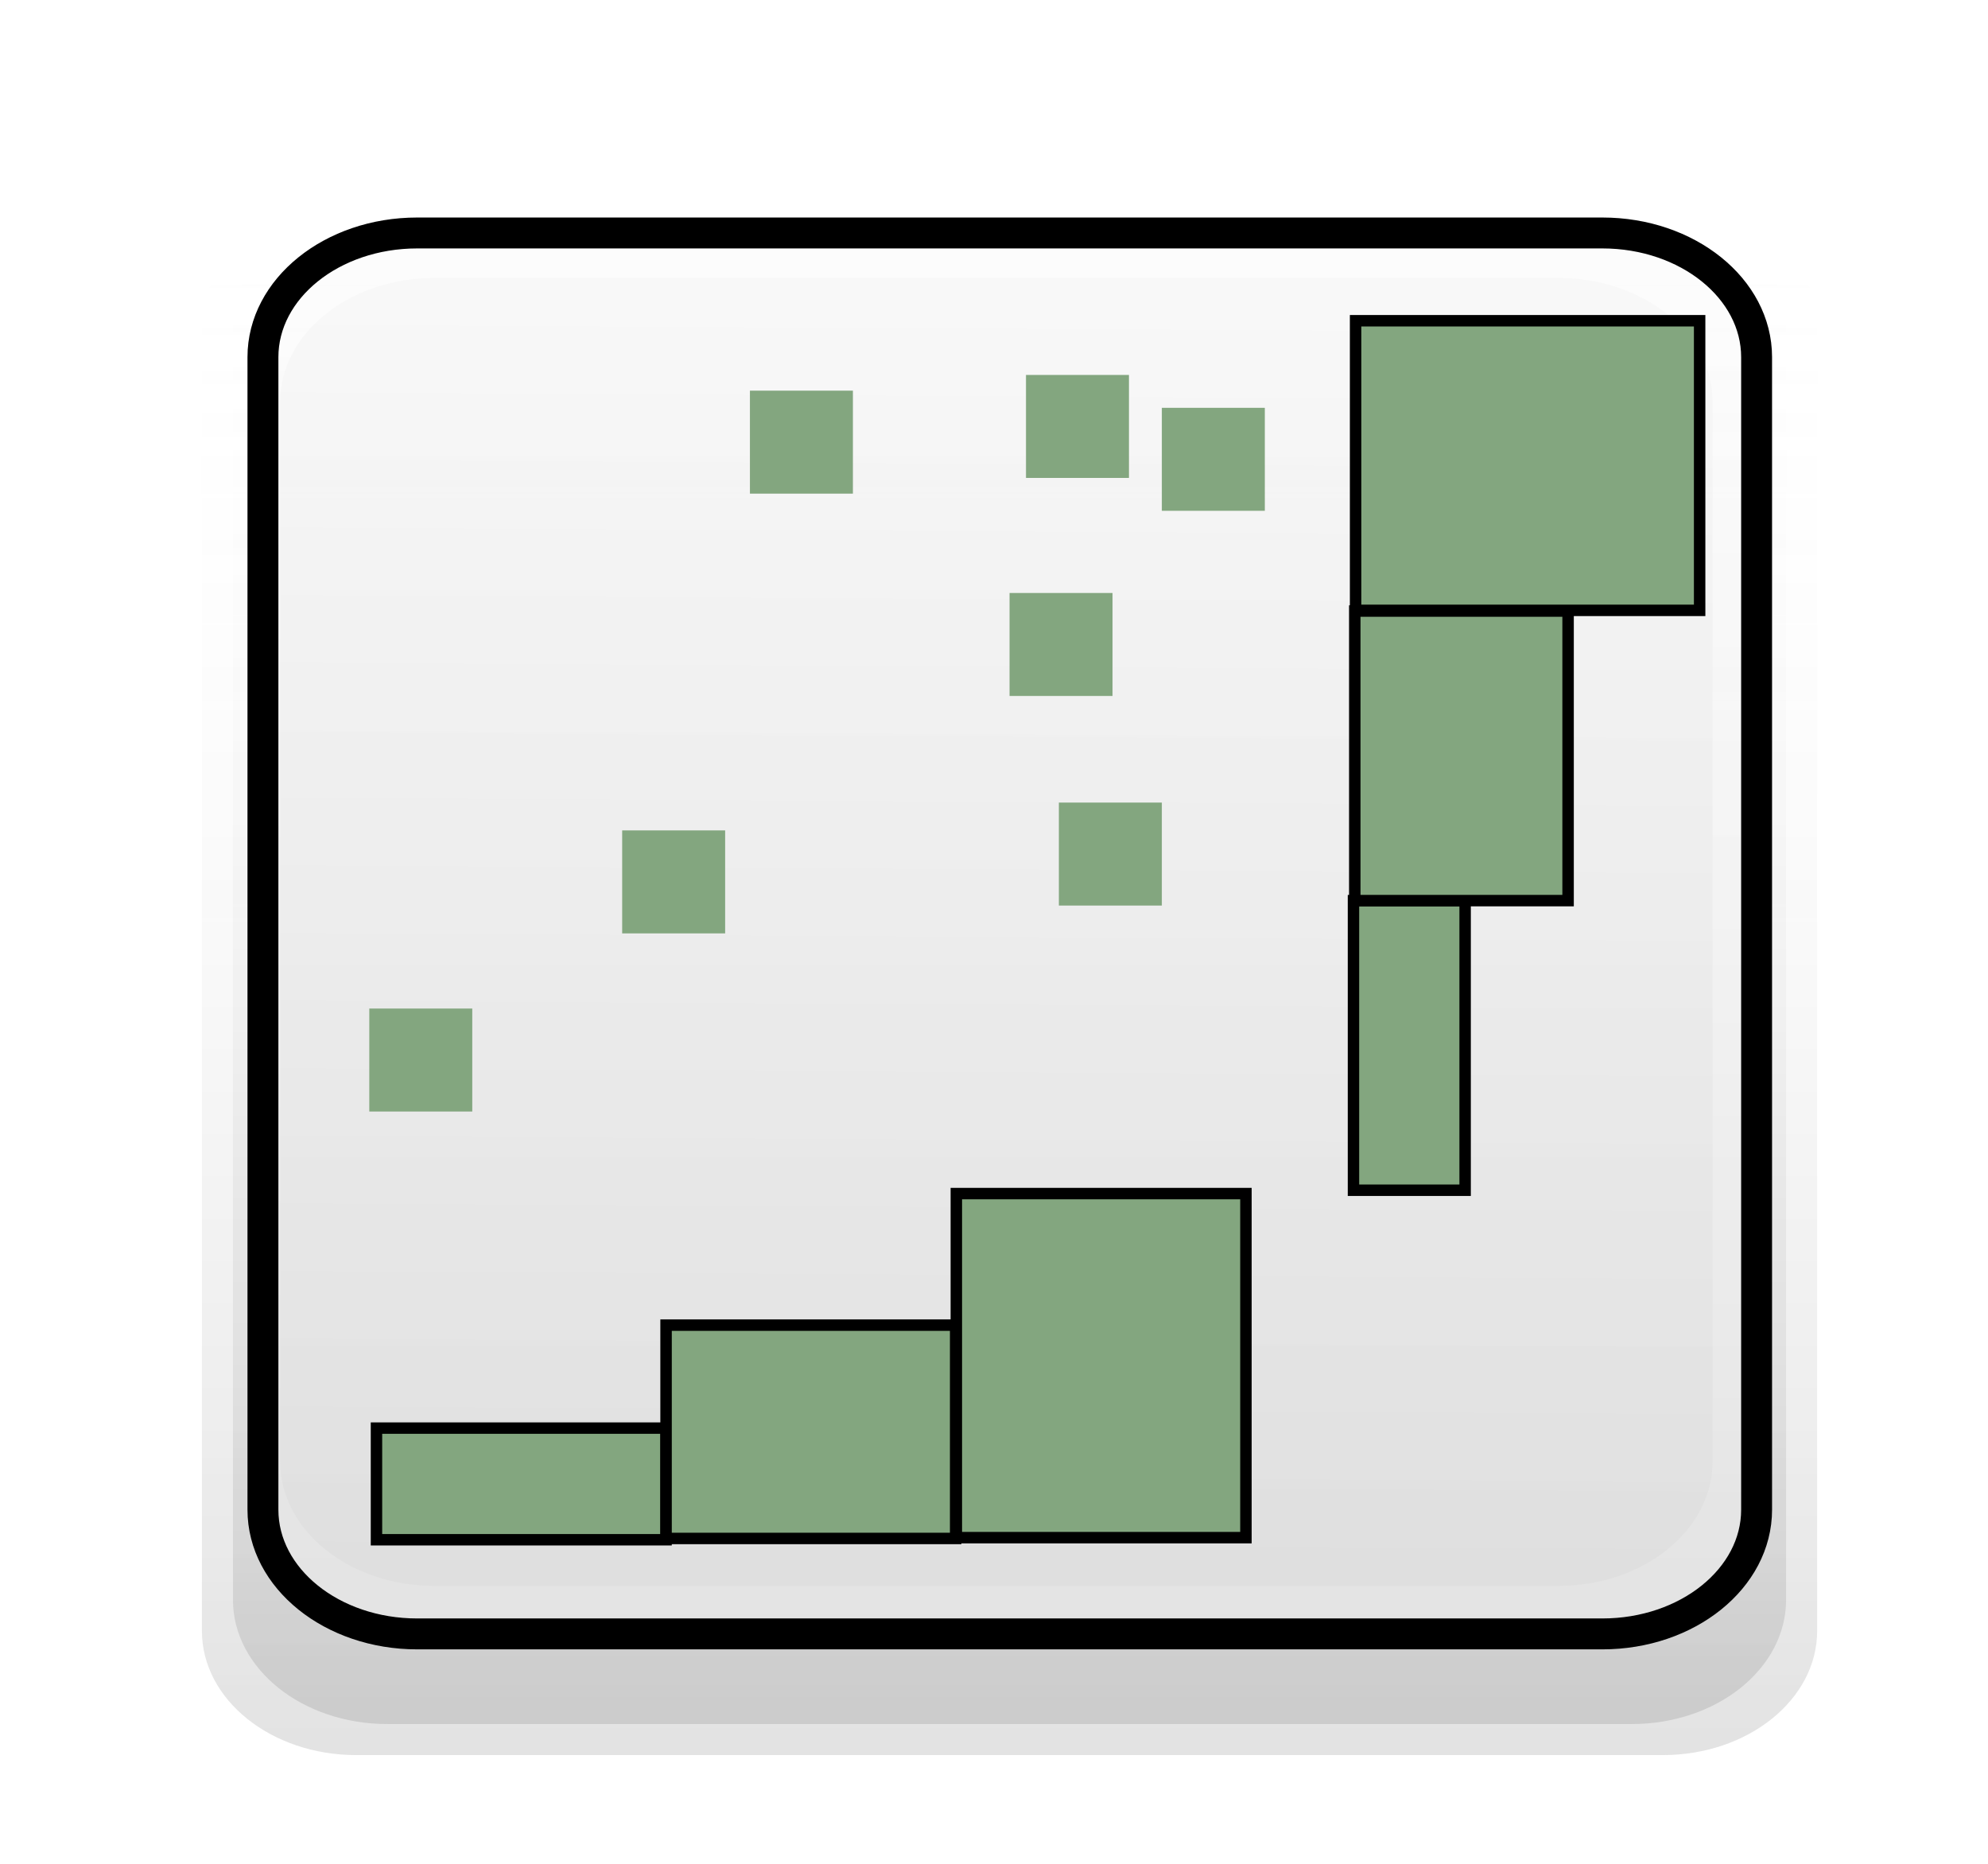
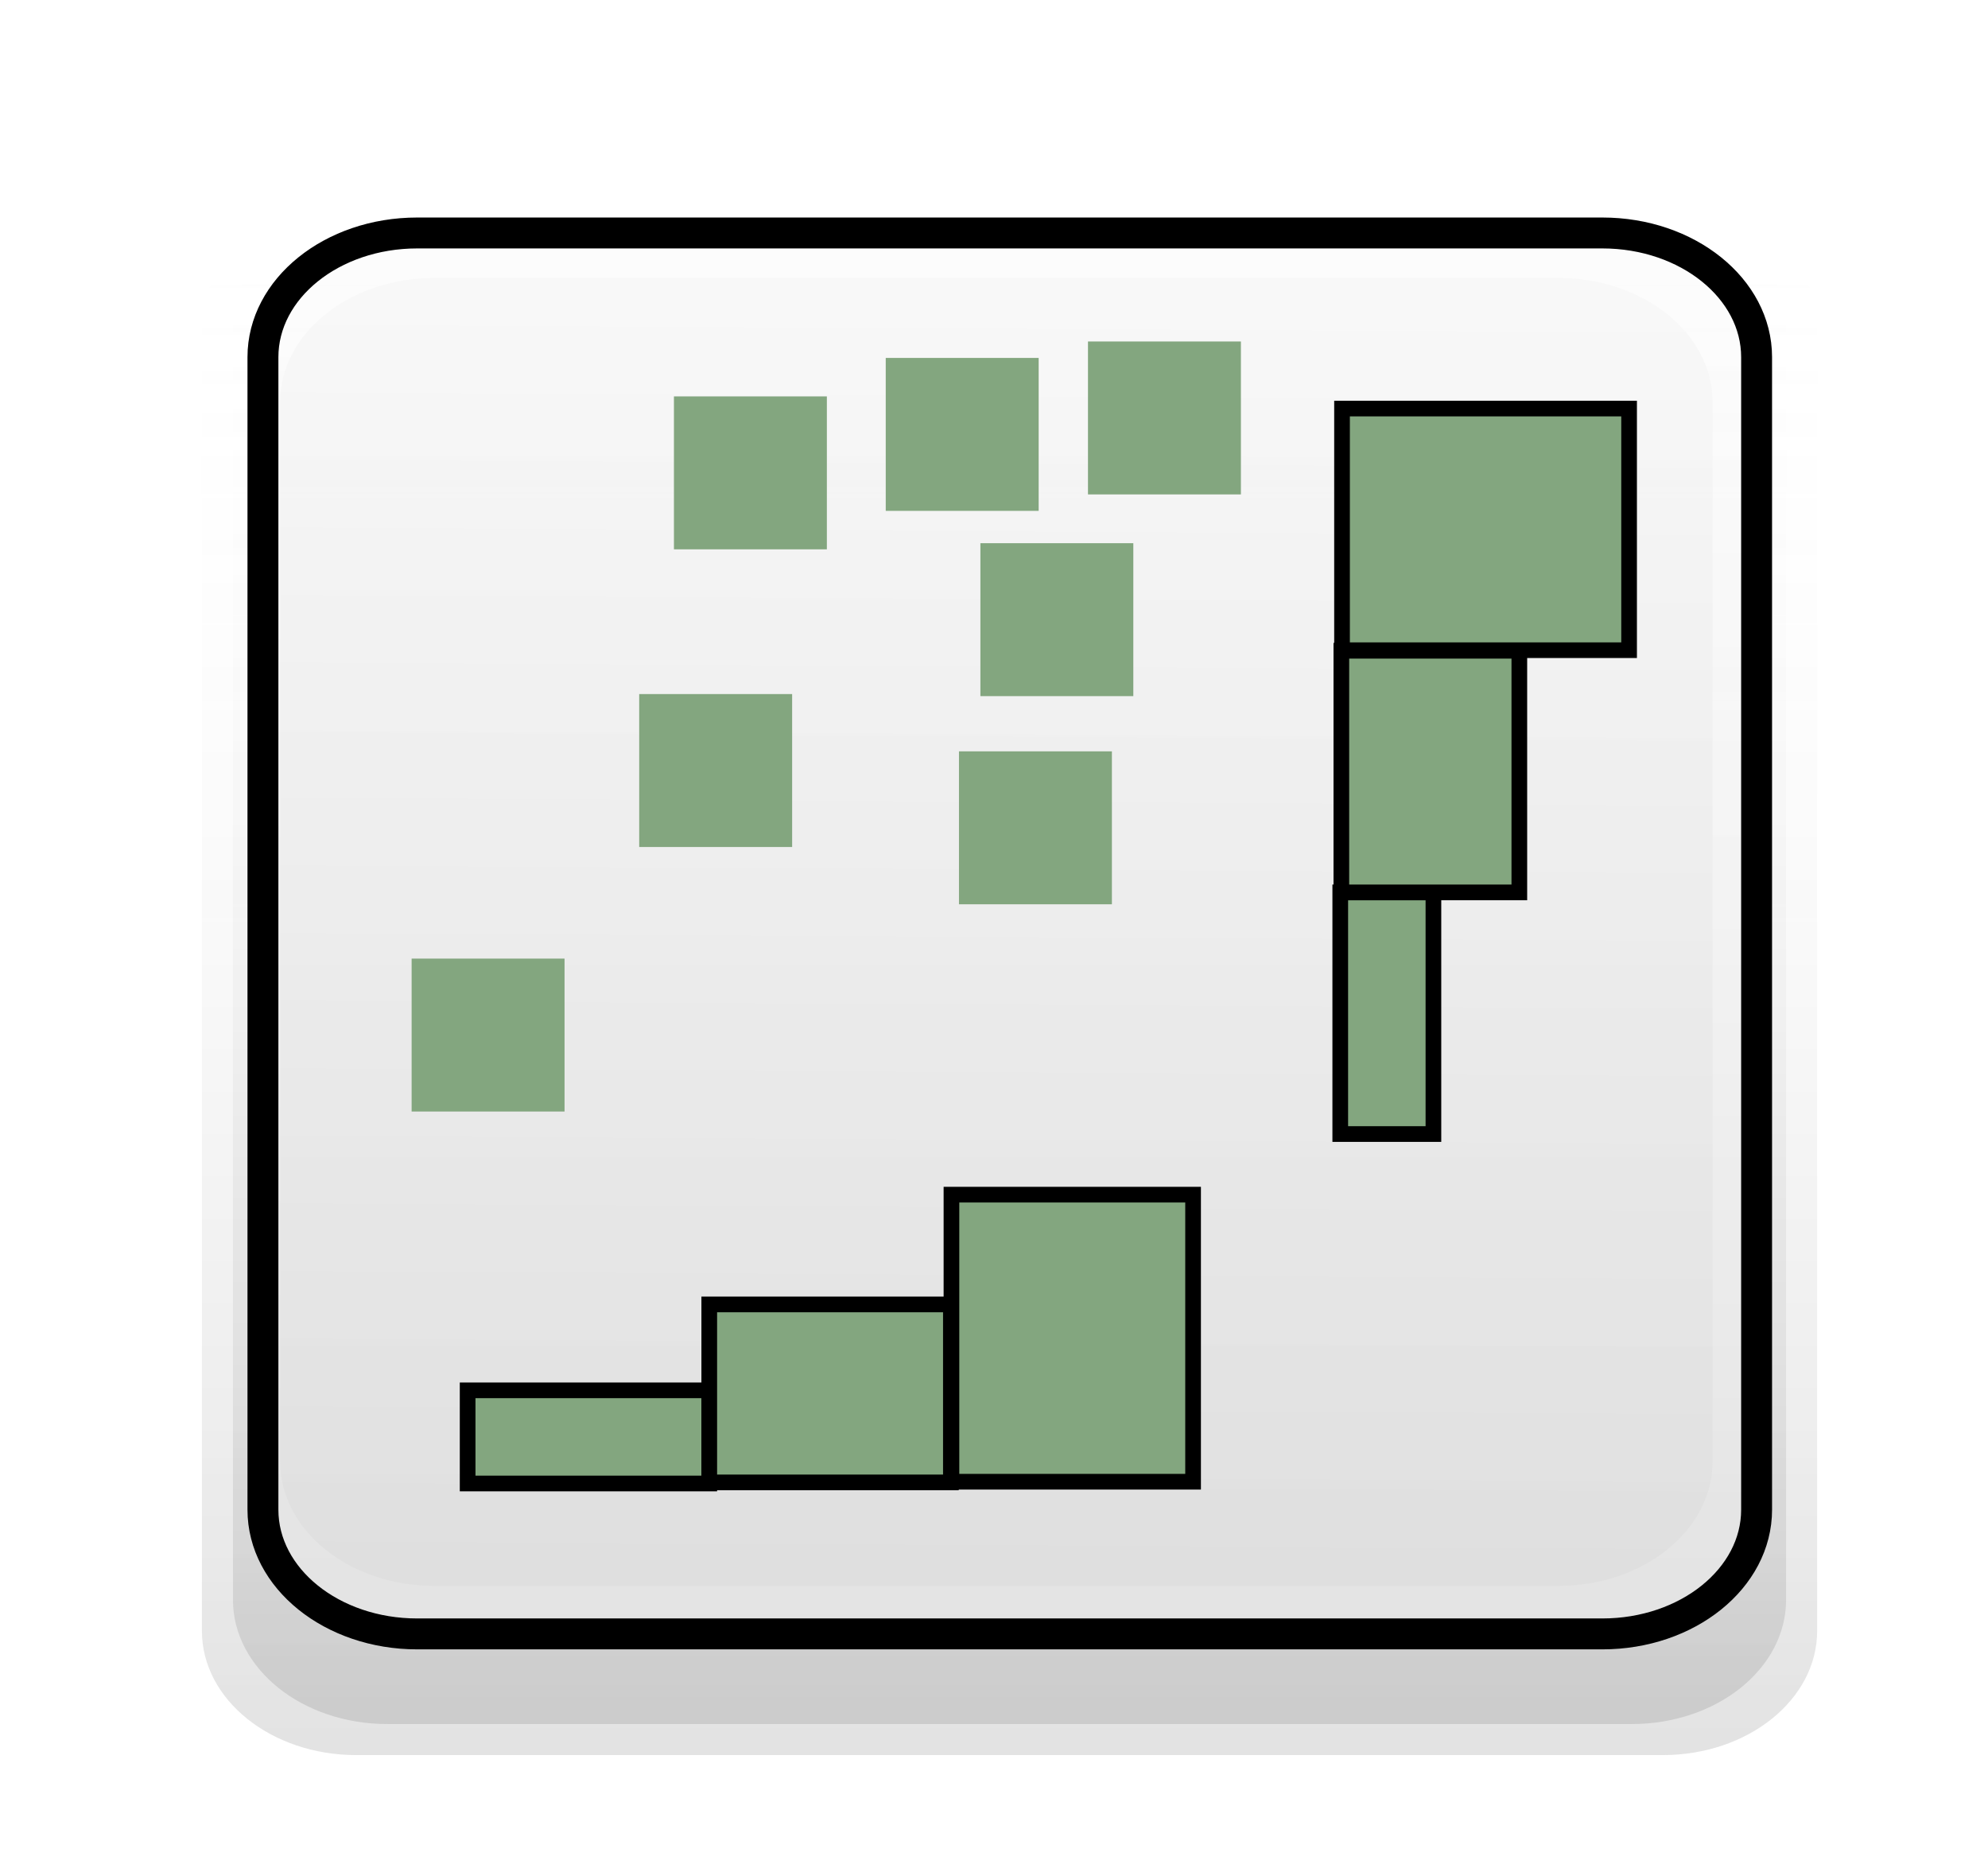
<svg xmlns="http://www.w3.org/2000/svg" xmlns:xlink="http://www.w3.org/1999/xlink" version="1.1" height="60mm" width="64mm" id="svg1">
  <defs id="defs3">
    <linearGradient id="linearGradient4044">
      <stop id="stop4045" offset="0" style="stop-color:#ffffff;stop-opacity:0;" />
      <stop id="stop4046" offset="1" style="stop-color:#363636;stop-opacity:0.188;" />
    </linearGradient>
    <linearGradient id="linearGradient3418">
      <stop id="stop3419" offset="0" style="stop-color:#f7f7f7;stop-opacity:1;" />
      <stop id="stop3420" offset="1" style="stop-color:#dedede;stop-opacity:1;" />
    </linearGradient>
    <linearGradient id="linearGradient2791">
      <stop id="stop2792" offset="0" style="stop-color:#fbfbfb;stop-opacity:1;" />
      <stop id="stop2793" offset="1" style="stop-color:#e9e9e9;stop-opacity:1;" />
    </linearGradient>
    <linearGradient gradientUnits="userSpaceOnUse" gradientTransform="scale(1.101419,1.033011)" y2="185.997" x2="110.153" y1="37.063" x1="111.165" id="linearGradient2794" xlink:href="#linearGradient2791" />
    <linearGradient gradientUnits="userSpaceOnUse" gradientTransform="scale(1.116264,1.019273)" y2="186.269" x2="113.686" y1="35.201" x1="114.61" id="linearGradient3417" xlink:href="#linearGradient3418" />
    <linearGradient gradientUnits="userSpaceOnUse" gradientTransform="scale(1.077496,1.055946)" y2="197.511" x2="113.455" y1="25.543" x1="113.455" id="linearGradient4043" xlink:href="#linearGradient4044" />
    <linearGradient gradientUnits="userSpaceOnUse" gradientTransform="scale(1.087818,1.045927)" y2="202.993" x2="112.357" y1="25.843" x1="112.357" id="linearGradient37" xlink:href="#linearGradient4044" />
  </defs>
  <rect ry="15.109" rx="18.767" y="24.576" x="24.567" height="188.967" width="196.535" id="rect4047" style="fill:url(#linearGradient37);fill-opacity:0.749;fill-rule:evenodd;stroke:none;stroke-width:3.2pt;stroke-linecap:butt;stroke-linejoin:miter;stroke-opacity:1" />
  <rect ry="15.109" rx="18.767" y="24.567" x="28.346" height="185.197" width="188.976" id="rect3421" style="fill:url(#linearGradient4043);fill-opacity:0.749;fill-rule:evenodd;stroke:none;stroke-width:3.2pt;stroke-linecap:butt;stroke-linejoin:miter;stroke-opacity:1" />
  <rect ry="15.109" rx="18.767" y="28.325" x="32.126" height="170.454" width="181.741" id="rect2169" style="fill:url(#linearGradient2794);fill-opacity:0.749;fill-rule:evenodd;stroke:none;stroke-width:3.761;stroke-linecap:butt;stroke-linejoin:miter;stroke-miterlimit:4;stroke-opacity:1" />
  <rect ry="15.109" rx="18.767" y="33.813" x="34.086" height="159.147" width="174.29" id="rect3416" style="fill:url(#linearGradient3417);fill-opacity:0.749;fill-rule:evenodd;stroke:none;stroke-width:3.2pt;stroke-linecap:butt;stroke-linejoin:miter;stroke-opacity:1" />
  <rect ry="15.109" rx="18.767" y="28.346" x="31.993" height="170.454" width="181.741" id="rect5928" style="fill:none;fill-opacity:0.749;fill-rule:evenodd;stroke:#000000;stroke-width:3.761;stroke-linecap:butt;stroke-linejoin:miter;stroke-miterlimit:4;stroke-opacity:1" />
-   <g transform="matrix(0.552534,0,0,0.552534,29.64213,29.78064)" id="g49">
-     <rect style="fill:#83a67f;fill-opacity:1;fill-rule:evenodd;stroke:none;stroke-width:3.2pt;stroke-linecap:butt;stroke-linejoin:miter;stroke-opacity:1" id="rect6060" width="22.677" height="22.677" x="83.361" y="128.964" rx="0" />
-     <rect style="fill:#83a67f;fill-opacity:1;fill-rule:evenodd;stroke:none;stroke-width:3.2pt;stroke-linecap:butt;stroke-linejoin:miter;stroke-opacity:1" id="rect6146" width="22.677" height="22.677" x="111.496" y="32.126" rx="0" />
-     <rect style="fill:#83a67f;fill-opacity:1;fill-rule:evenodd;stroke:none;stroke-width:3.2pt;stroke-linecap:butt;stroke-linejoin:miter;stroke-opacity:1" id="rect6147" width="22.677" height="22.677" x="172.288" y="28.666" rx="0" />
-     <rect style="fill:#83a67f;fill-opacity:1;fill-rule:evenodd;stroke:none;stroke-width:3.2pt;stroke-linecap:butt;stroke-linejoin:miter;stroke-opacity:1" id="rect6148" width="22.677" height="22.677" x="202.205" y="35.906" rx="0" />
-     <rect style="fill:#83a67f;fill-opacity:1;fill-rule:evenodd;stroke:none;stroke-width:3.2pt;stroke-linecap:butt;stroke-linejoin:miter;stroke-opacity:1" id="rect6149" width="22.677" height="22.677" x="27.675" y="168.189" rx="0" />
-     <rect style="fill:#83a67f;fill-opacity:1;fill-rule:evenodd;stroke:none;stroke-width:3.2pt;stroke-linecap:butt;stroke-linejoin:miter;stroke-opacity:1" id="rect6146-1" width="22.677" height="22.677" x="179.528" y="122.835" rx="0" />
-     <rect style="fill:#83a67f;fill-opacity:1;fill-rule:evenodd;stroke:none;stroke-width:3.2pt;stroke-linecap:butt;stroke-linejoin:miter;stroke-opacity:1" id="rect6148-2" width="22.677" height="22.677" x="168.668" y="76.681" rx="0" />
+   <g transform="matrix(0.8205233,0,0,0.8205233,-30.62379,-21.36943)" id="g49">
+     <rect style="fill:#83a67f;fill-opacity:1;fill-rule:evenodd;stroke:none;stroke-width:3.2pt;stroke-linecap:butt;stroke-linejoin:miter;stroke-opacity:1" id="rect6060" width="22.677" height="22.677" x="132.11" y="128.964" rx="0" />
+     <rect style="fill:#83a67f;fill-opacity:1;fill-rule:evenodd;stroke:none;stroke-width:3.2pt;stroke-linecap:butt;stroke-linejoin:miter;stroke-opacity:1" id="rect6146" width="22.677" height="22.677" x="137.26" y="84.824" rx="0" />
+     <rect style="fill:#83a67f;fill-opacity:1;fill-rule:evenodd;stroke:none;stroke-width:3.2pt;stroke-linecap:butt;stroke-linejoin:miter;stroke-opacity:1" id="rect6147" width="22.677" height="22.677" x="198.658" y="76.681" rx="0" />
+     <rect style="fill:#83a67f;fill-opacity:1;fill-rule:evenodd;stroke:none;stroke-width:3.2pt;stroke-linecap:butt;stroke-linejoin:miter;stroke-opacity:1" id="rect6148" width="22.677" height="22.677" x="182.705" y="106.592" rx="0" />
+     <rect style="fill:#83a67f;fill-opacity:1;fill-rule:evenodd;stroke:none;stroke-width:3.2pt;stroke-linecap:butt;stroke-linejoin:miter;stroke-opacity:1" id="rect6149" width="22.677" height="22.677" x="98.362" y="168.189" rx="0" />
+     <rect style="fill:#83a67f;fill-opacity:1;fill-rule:evenodd;stroke:none;stroke-width:3.2pt;stroke-linecap:butt;stroke-linejoin:miter;stroke-opacity:1" id="rect6146-1" width="22.677" height="22.677" x="179.528" y="137.459" rx="0" />
+     <rect style="fill:#83a67f;fill-opacity:1;fill-rule:evenodd;stroke:none;stroke-width:3.2pt;stroke-linecap:butt;stroke-linejoin:miter;stroke-opacity:1" id="rect6148-2" width="22.677" height="22.677" x="168.668" y="79.119" rx="0" />
  </g>
-   <g transform="matrix(0.889465,0,0,0.889465,10.06397,19.36149)" id="g1124">
-     <rect y="173.585" x="40.185" height="15.274" width="39.615" id="rect6928-7" style="fill:#83a67f;fill-opacity:1;fill-rule:evenodd;stroke:#000000;stroke-width:1.562;stroke-linecap:butt;stroke-linejoin:miter;stroke-miterlimit:4;stroke-opacity:1" />
-     <rect y="159.501" x="79.8" height="29.18" width="39.615" id="rect1771-2" style="fill:#83a67f;fill-opacity:1;fill-rule:evenodd;stroke:#000000;stroke-width:1.566;stroke-linecap:butt;stroke-linejoin:miter;stroke-miterlimit:4;stroke-opacity:1" />
-     <rect y="141.505" x="119.508" height="47.064" width="39.615" id="rect1773-0" style="fill:#83a67f;fill-opacity:1;fill-rule:evenodd;stroke:#000000;stroke-width:1.566;stroke-linecap:butt;stroke-linejoin:miter;stroke-miterlimit:4;stroke-dasharray:none;stroke-opacity:1" />
+   <g transform="matrix(0.7421453,0,0,0.7421453,27.07569,40.33839)" id="g1124" style="stroke-width:2.57;stroke-miterlimit:4;stroke-dasharray:none">
+     <rect y="173.585" x="40.185" height="15.274" width="39.615" id="rect6928-7" style="fill:#83a67f;fill-opacity:1;fill-rule:evenodd;stroke:#000000;stroke-width:2.57;stroke-linecap:butt;stroke-linejoin:miter;stroke-miterlimit:4;stroke-dasharray:none;stroke-opacity:1" />
+     <rect y="159.501" x="79.8" height="29.18" width="39.615" id="rect1771-2" style="fill:#83a67f;fill-opacity:1;fill-rule:evenodd;stroke:#000000;stroke-width:2.57;stroke-linecap:butt;stroke-linejoin:miter;stroke-miterlimit:4;stroke-dasharray:none;stroke-opacity:1" />
+     <rect y="141.505" x="119.508" height="47.064" width="39.615" id="rect1773-0" style="fill:#83a67f;fill-opacity:1;fill-rule:evenodd;stroke:#000000;stroke-width:2.57;stroke-linecap:butt;stroke-linejoin:miter;stroke-miterlimit:4;stroke-dasharray:none;stroke-opacity:1" />
  </g>
-   <g transform="matrix(0,-0.889465,-0.889465,0,332.6672,180.5606)" id="g1124-9">
-     <rect y="173.585" x="40.185" height="15.274" width="39.615" id="rect6928-7-7" style="fill:#83a67f;fill-opacity:1;fill-rule:evenodd;stroke:#000000;stroke-width:1.562;stroke-linecap:butt;stroke-linejoin:miter;stroke-miterlimit:4;stroke-opacity:1" />
-     <rect y="159.501" x="79.8" height="29.18" width="39.615" id="rect1771-2-3" style="fill:#83a67f;fill-opacity:1;fill-rule:evenodd;stroke:#000000;stroke-width:1.566;stroke-linecap:butt;stroke-linejoin:miter;stroke-miterlimit:4;stroke-opacity:1" />
-     <rect y="141.505" x="119.508" height="47.064" width="39.615" id="rect1773-0-6" style="fill:#83a67f;fill-opacity:1;fill-rule:evenodd;stroke:#000000;stroke-width:1.566;stroke-linecap:butt;stroke-linejoin:miter;stroke-miterlimit:4;stroke-dasharray:none;stroke-opacity:1" />
+   <g transform="matrix(0,-0.7421453,-0.7421453,0,303.237,167.8024)" id="g1124-3" style="stroke-width:2.57;stroke-miterlimit:4;stroke-dasharray:none">
+     <rect y="173.585" x="40.185" height="15.274" width="39.615" id="rect6928-7-6" style="fill:#83a67f;fill-opacity:1;fill-rule:evenodd;stroke:#000000;stroke-width:2.57;stroke-linecap:butt;stroke-linejoin:miter;stroke-miterlimit:4;stroke-dasharray:none;stroke-opacity:1" />
+     <rect y="159.501" x="79.8" height="29.18" width="39.615" id="rect1771-2-7" style="fill:#83a67f;fill-opacity:1;fill-rule:evenodd;stroke:#000000;stroke-width:2.57;stroke-linecap:butt;stroke-linejoin:miter;stroke-miterlimit:4;stroke-dasharray:none;stroke-opacity:1" />
+     <rect y="141.505" x="119.508" height="47.064" width="39.615" id="rect1773-0-5" style="fill:#83a67f;fill-opacity:1;fill-rule:evenodd;stroke:#000000;stroke-width:2.57;stroke-linecap:butt;stroke-linejoin:miter;stroke-miterlimit:4;stroke-dasharray:none;stroke-opacity:1" />
  </g>
</svg>
